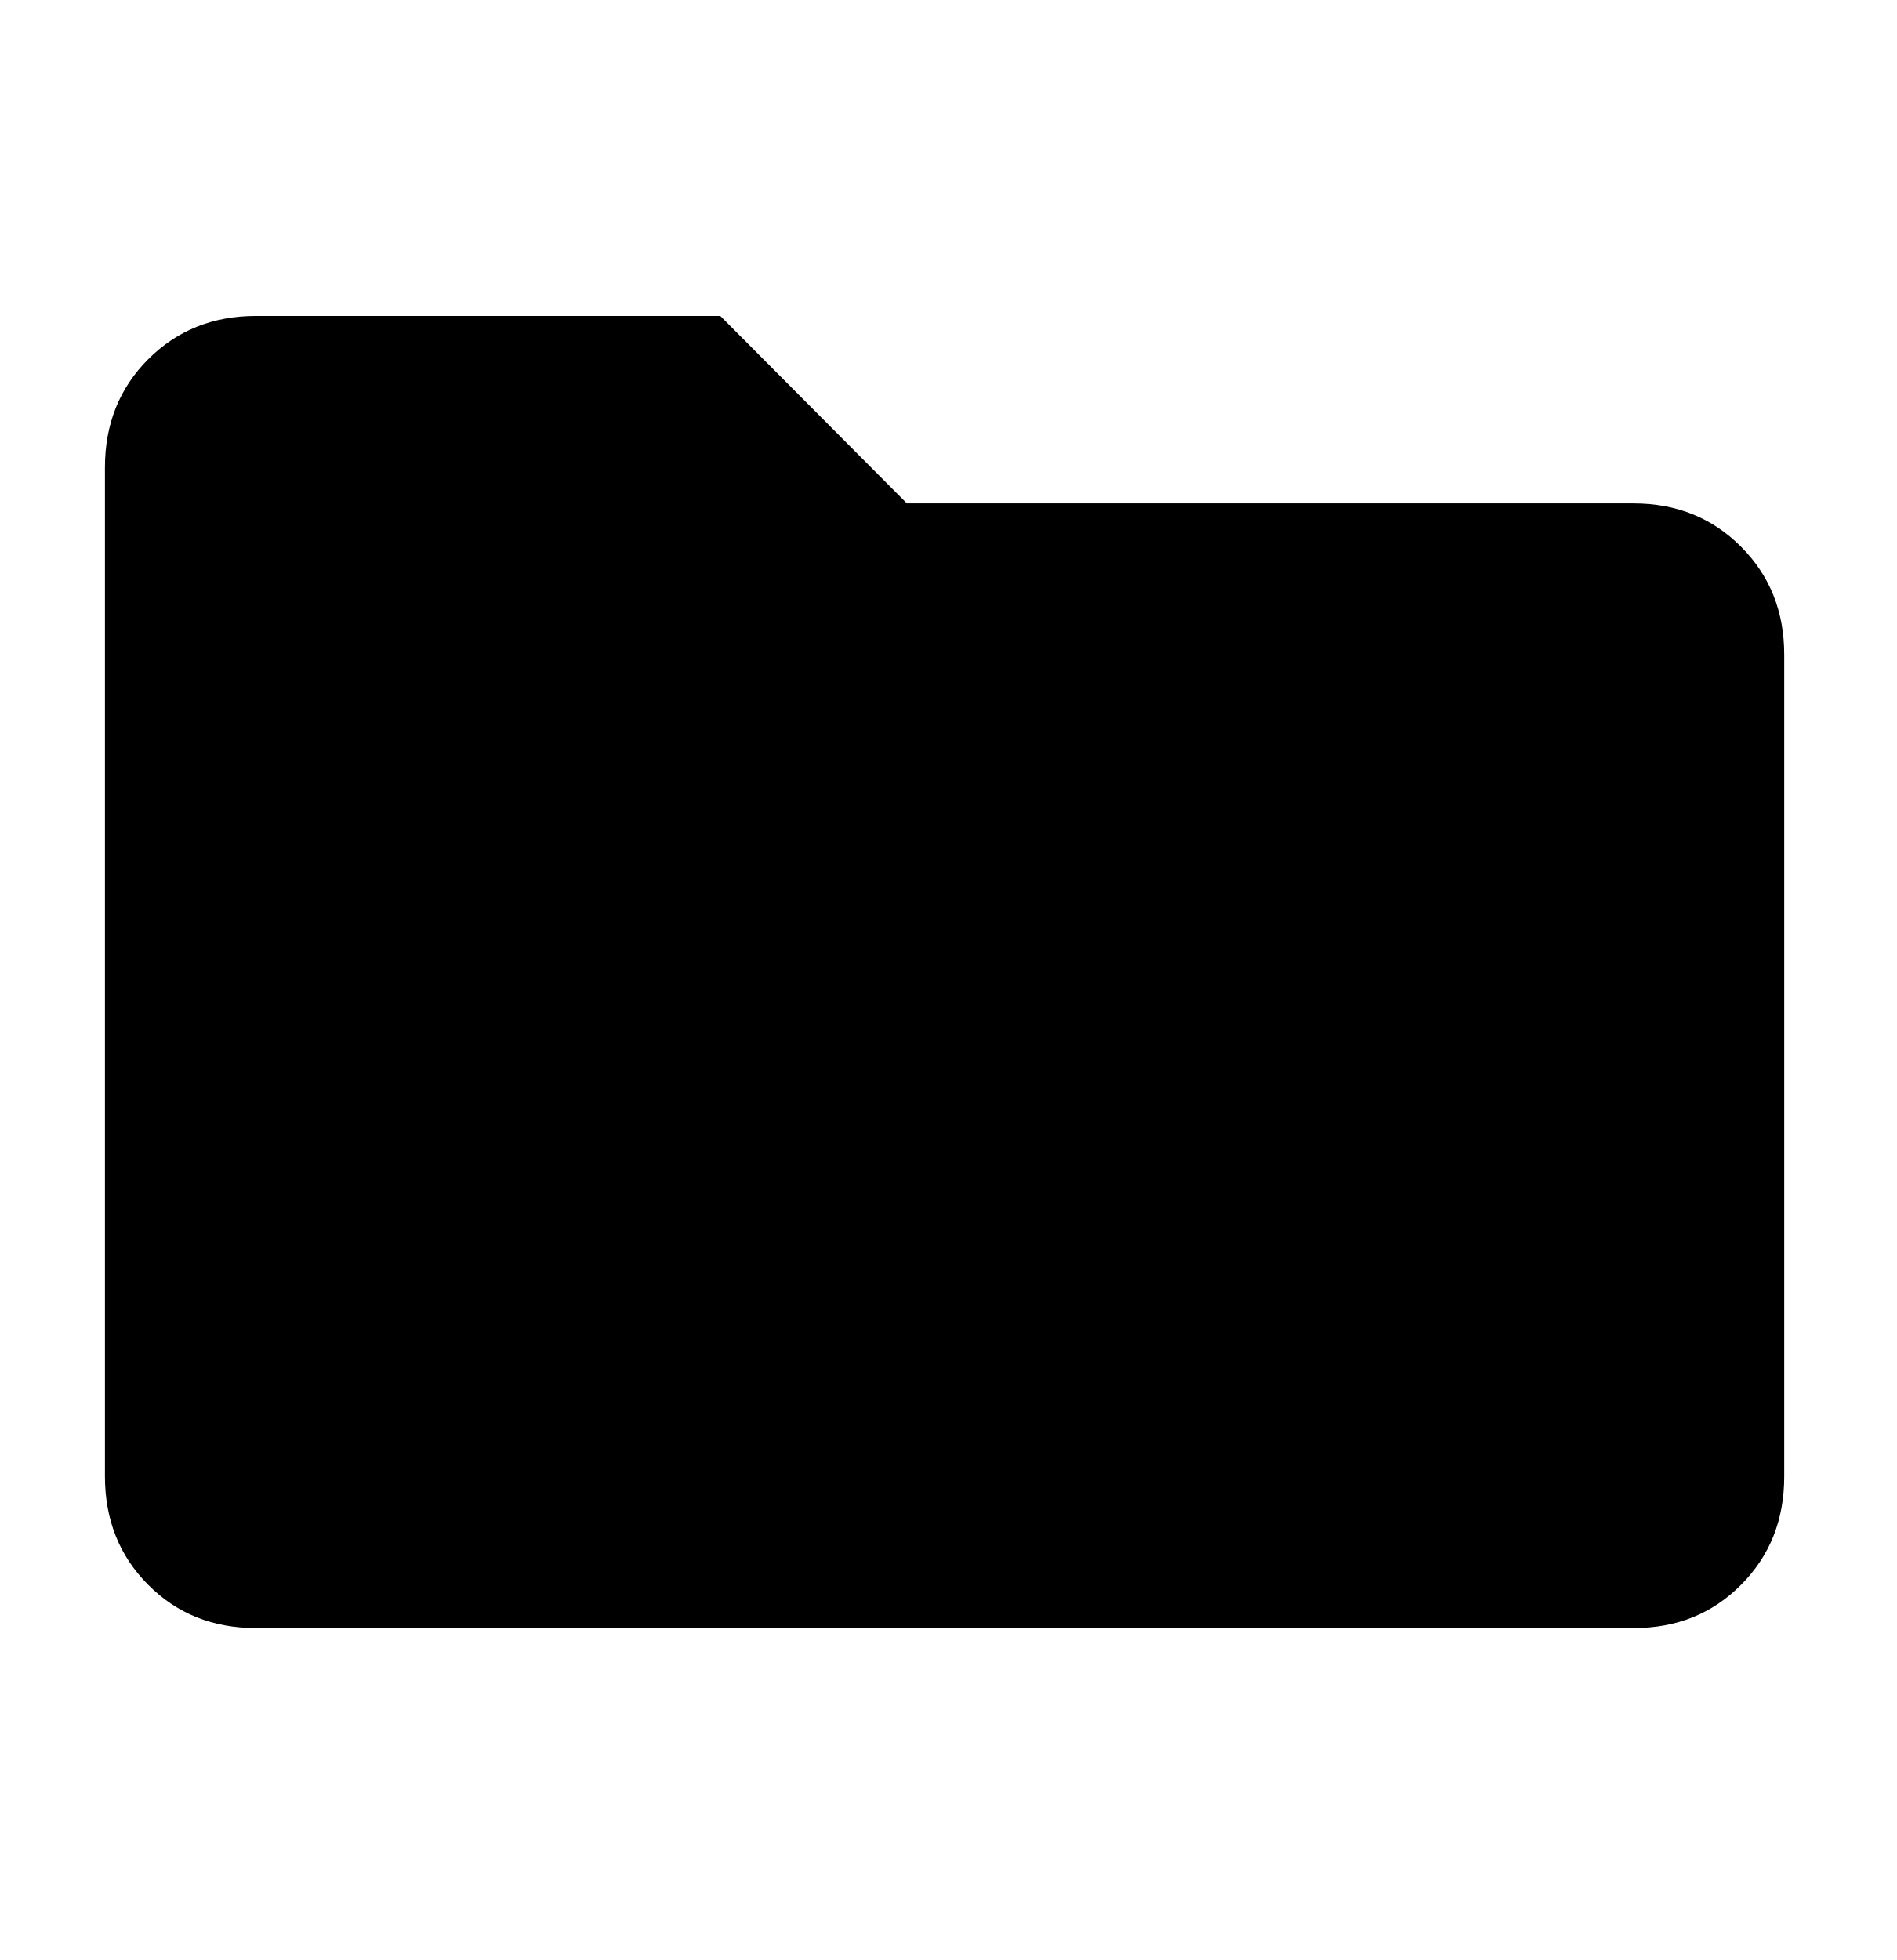
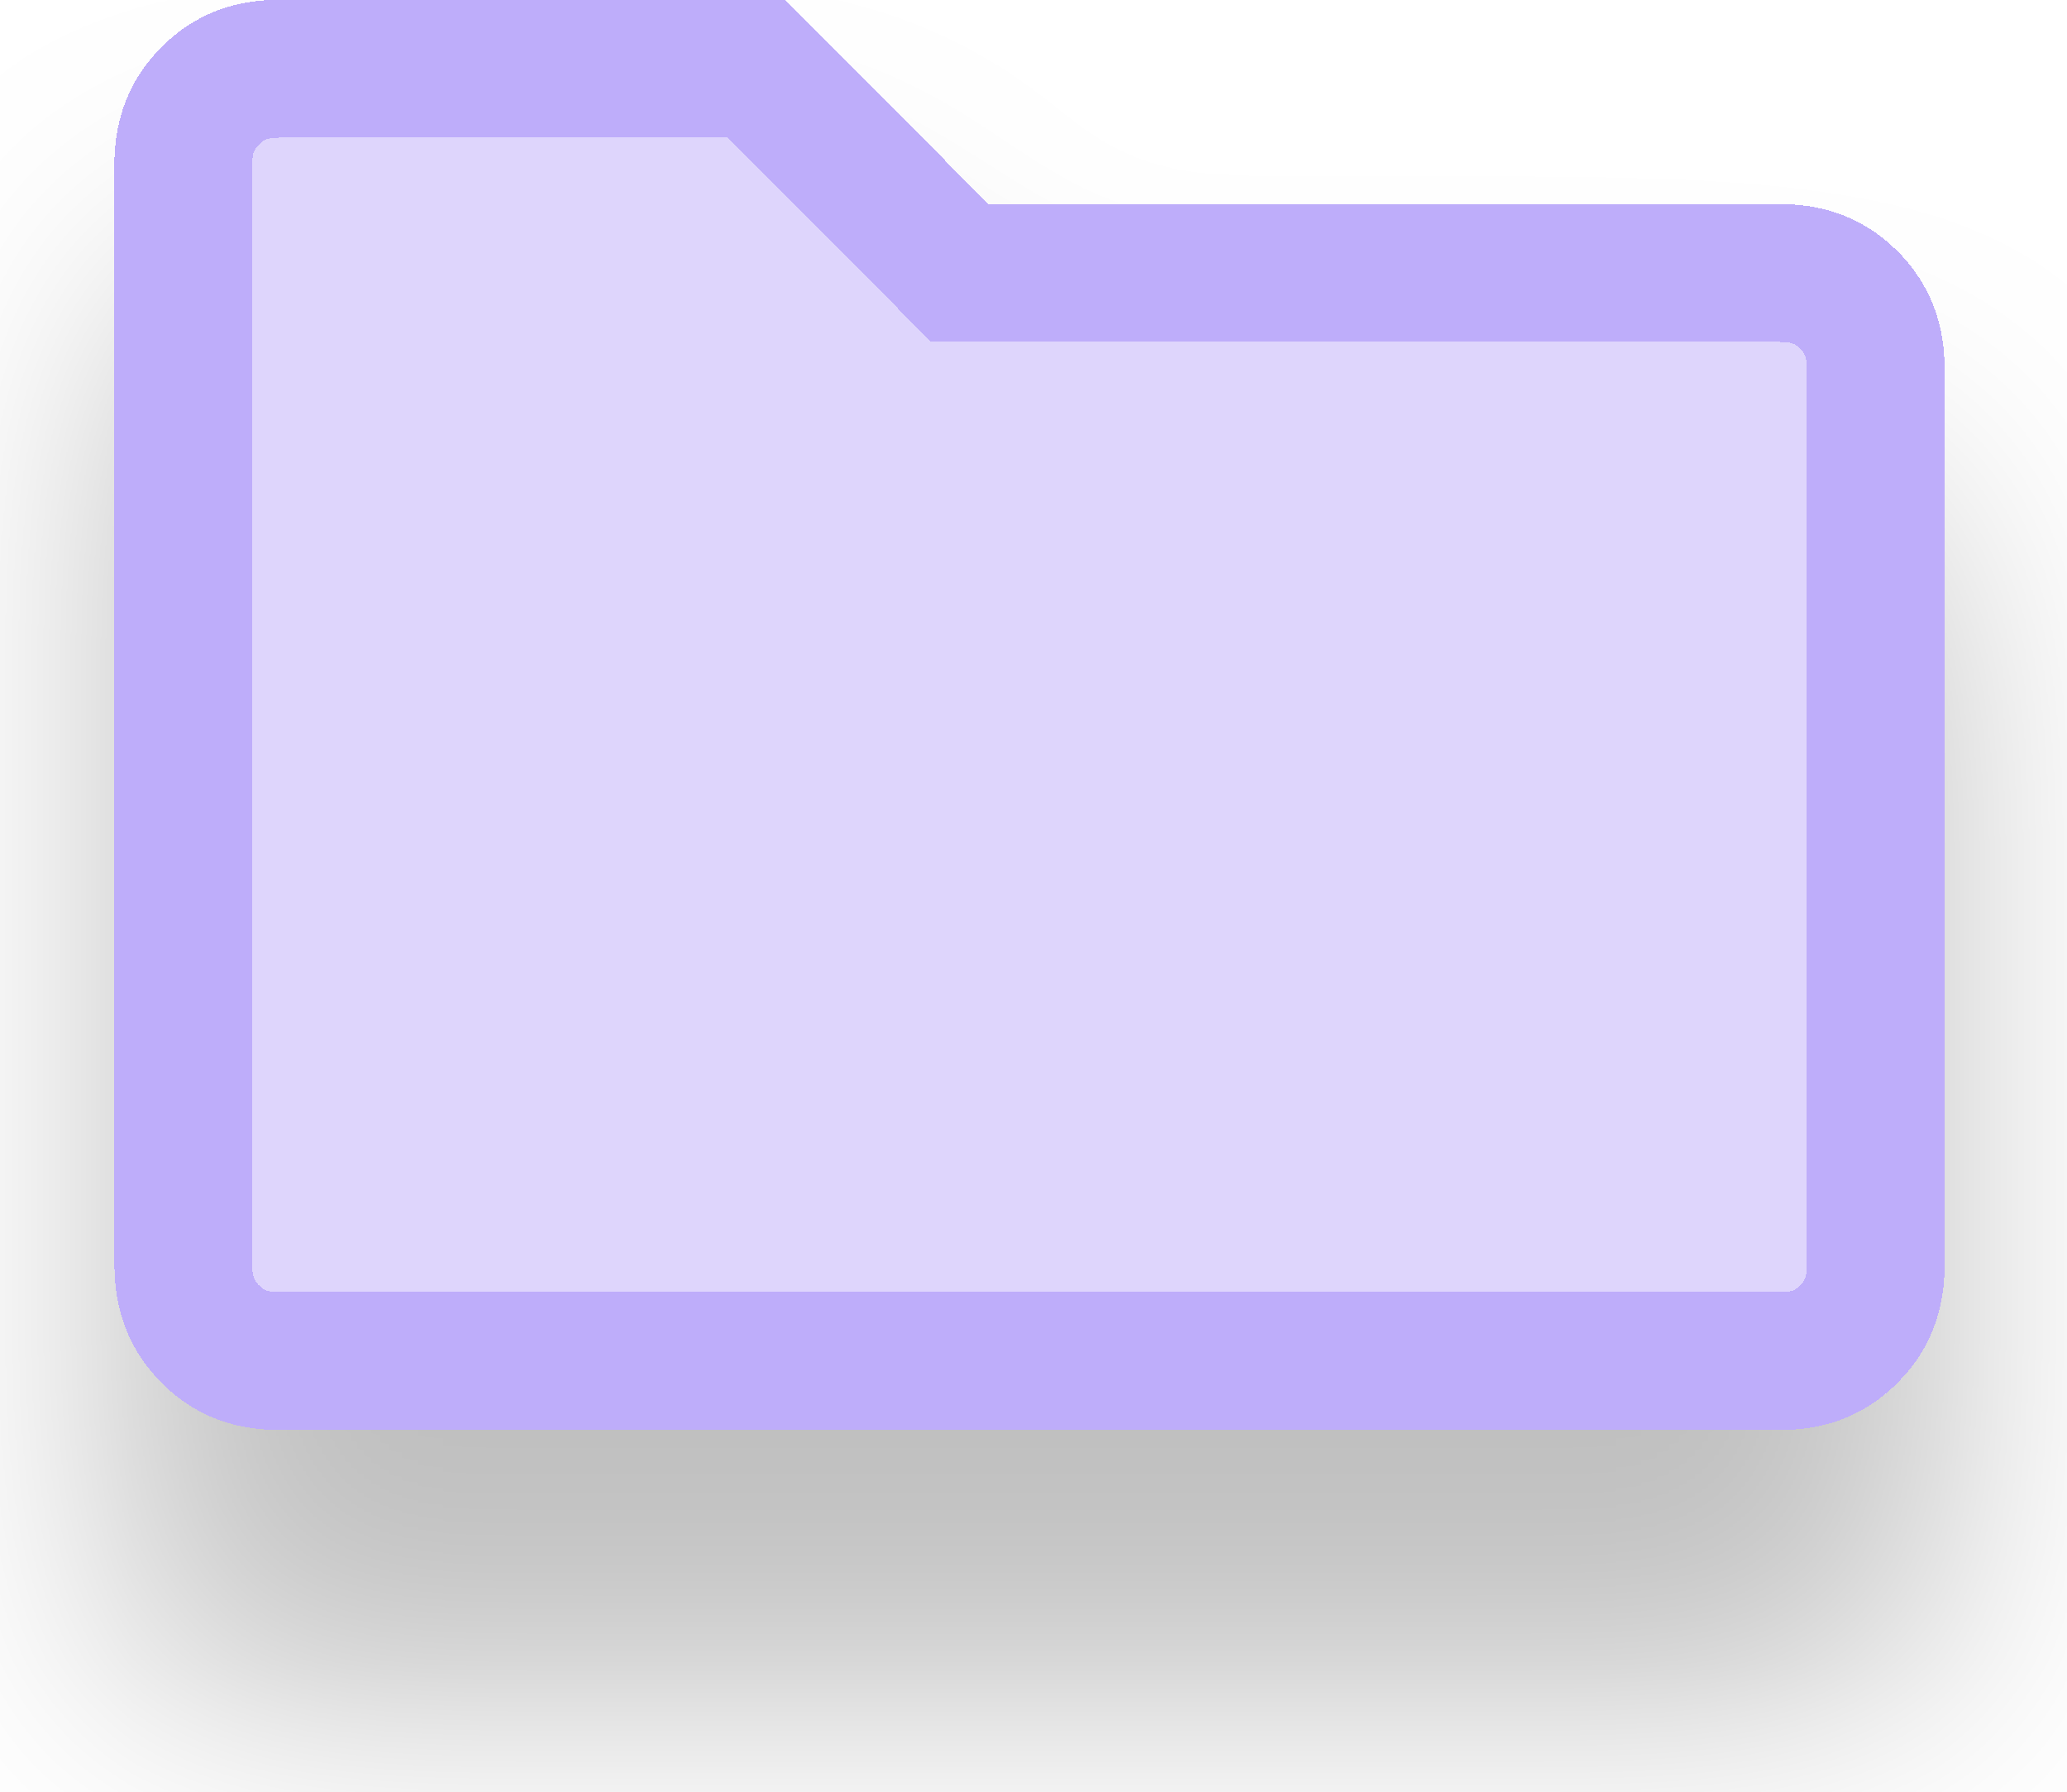
- <svg xmlns="http://www.w3.org/2000/svg" width="30" height="31" viewBox="0 0 30 31" fill="none">
-   <path d="M4.045 25.75C3.365 25.75 2.798 25.522 2.343 25.065C1.889 24.609 1.661 24.038 1.66 23.355V7.393C1.66 6.71 1.888 6.14 2.343 5.683C2.799 5.227 3.366 4.998 4.044 4.997H11.394L14.346 7.962H25.841C26.52 7.962 27.087 8.191 27.542 8.648C27.998 9.106 28.225 9.675 28.224 10.357V23.356C28.224 24.038 27.997 24.608 27.542 25.065C27.088 25.523 26.52 25.751 25.841 25.75H4.045Z" fill="black" />
+ <svg xmlns="http://www.w3.org/2000/svg" width="30" height="26" viewBox="0 0 30 26" fill="none">
+   <g filter="url(#filter0_d_37_105)">
+     <path d="M4.045 20.75C3.365 20.75 2.798 20.522 2.344 20.065C1.889 19.609 1.661 19.038 1.66 18.355V2.393C1.66 1.71 1.888 1.14 2.344 0.683C2.799 0.227 3.366 -0.002 4.044 -0.003H11.394L14.346 2.962H25.841C26.52 2.962 27.087 3.191 27.542 3.648C27.998 4.106 28.225 4.675 28.224 5.357V18.356C28.224 19.038 27.997 19.608 27.542 20.065C27.088 20.523 26.521 20.751 25.841 20.75H4.045Z" fill="#BEADFA" fill-opacity="0.5" shape-rendering="crispEdges" />
+     <path d="M10.98 0.997L13.638 3.667L13.931 3.962H25.841C26.215 3.962 26.497 4.064 26.735 4.263L26.834 4.353C27.059 4.58 27.189 4.846 27.218 5.199L27.224 5.355V18.356C27.224 18.736 27.122 19.022 26.924 19.261L26.833 19.36C26.61 19.585 26.347 19.716 25.997 19.744L25.842 19.75H4.045C3.669 19.75 3.386 19.648 3.15 19.45L3.052 19.359C2.828 19.134 2.697 18.868 2.667 18.512L2.66 18.354V2.393C2.66 2.012 2.763 1.727 2.961 1.489L3.052 1.39C3.277 1.164 3.541 1.033 3.89 1.004L4.045 0.997H10.98Z" stroke="#BEADFA" stroke-width="2" shape-rendering="crispEdges" />
+   </g>
+   <defs>
+     <filter id="filter0_d_37_105" x="-2.34" y="-0.003" width="34.564" height="28.753" filterUnits="userSpaceOnUse" color-interpolation-filters="sRGB">
+       <feFlood flood-opacity="0" result="BackgroundImageFix" />
+       <feColorMatrix in="SourceAlpha" type="matrix" values="0 0 0 0 0 0 0 0 0 0 0 0 0 0 0 0 0 0 127 0" result="hardAlpha" />
+       <feOffset dy="4" />
+       <feGaussianBlur stdDeviation="2" />
+       <feComposite in2="hardAlpha" operator="out" />
+       <feColorMatrix type="matrix" values="0 0 0 0 0 0 0 0 0 0 0 0 0 0 0 0 0 0 0.25 0" />
+       <feBlend mode="normal" in2="BackgroundImageFix" result="effect1_dropShadow_37_105" />
+       <feBlend mode="normal" in="SourceGraphic" in2="effect1_dropShadow_37_105" result="shape" />
+     </filter>
+   </defs>
</svg>
